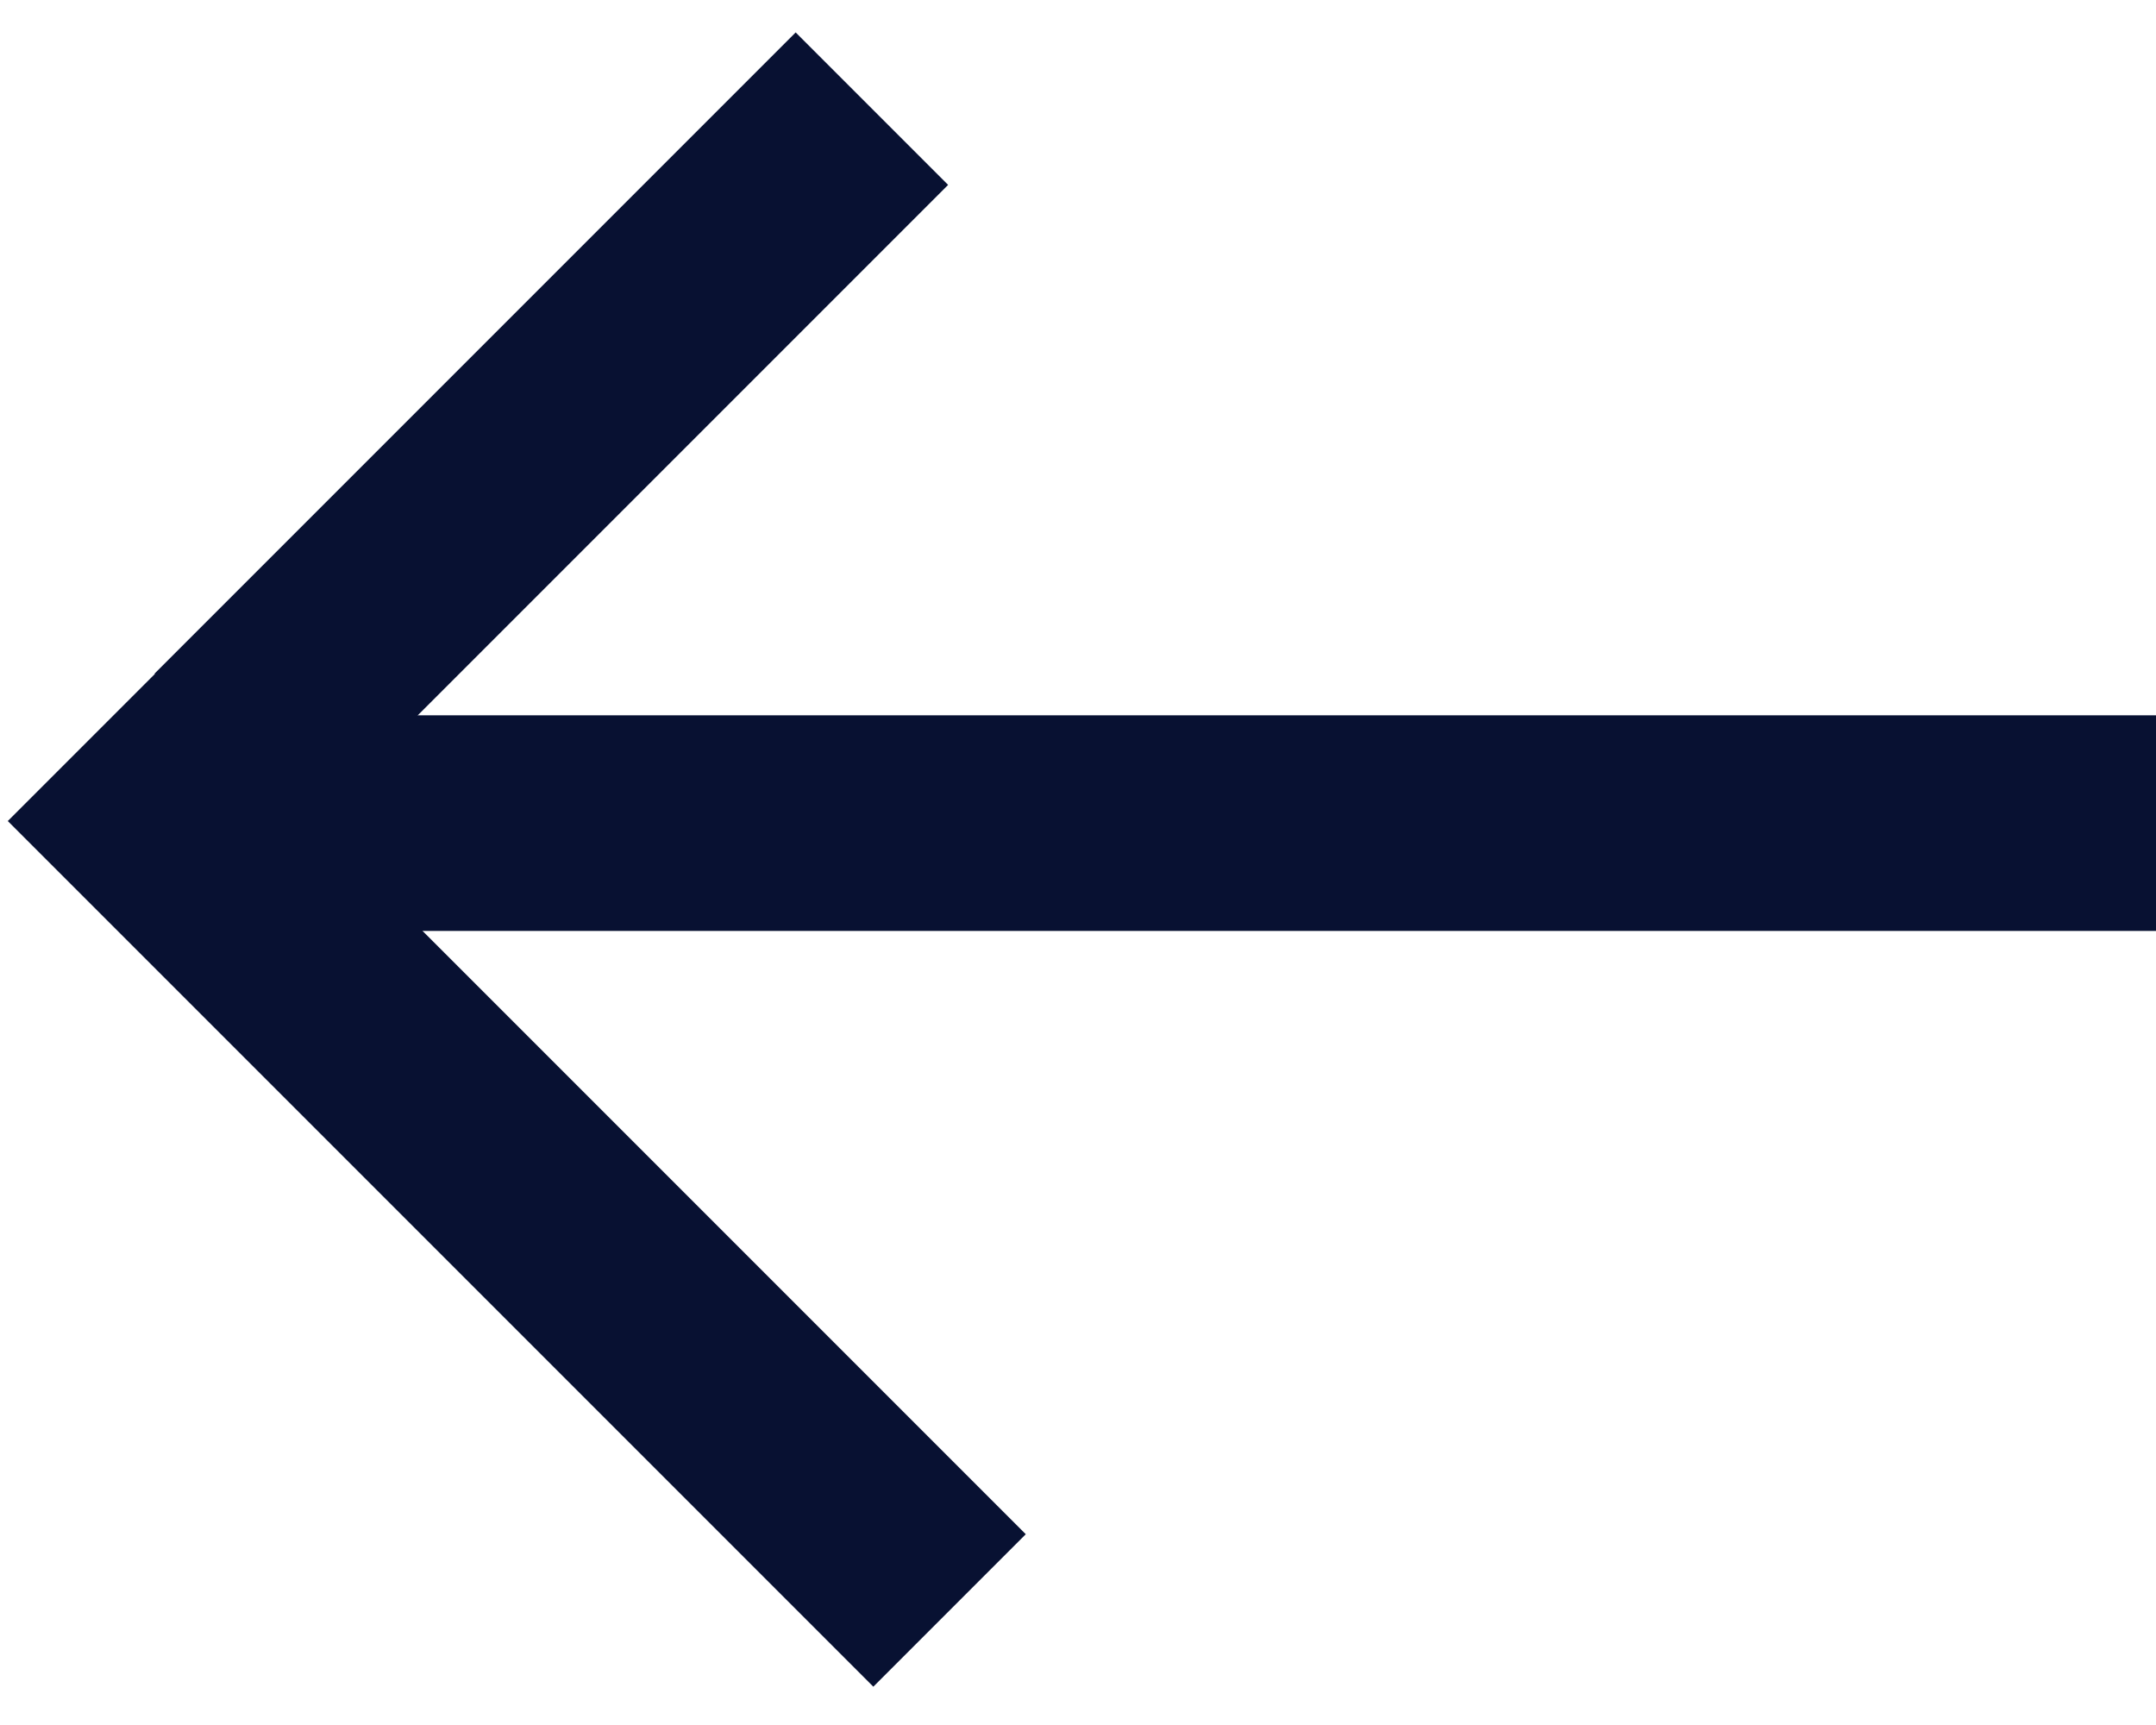
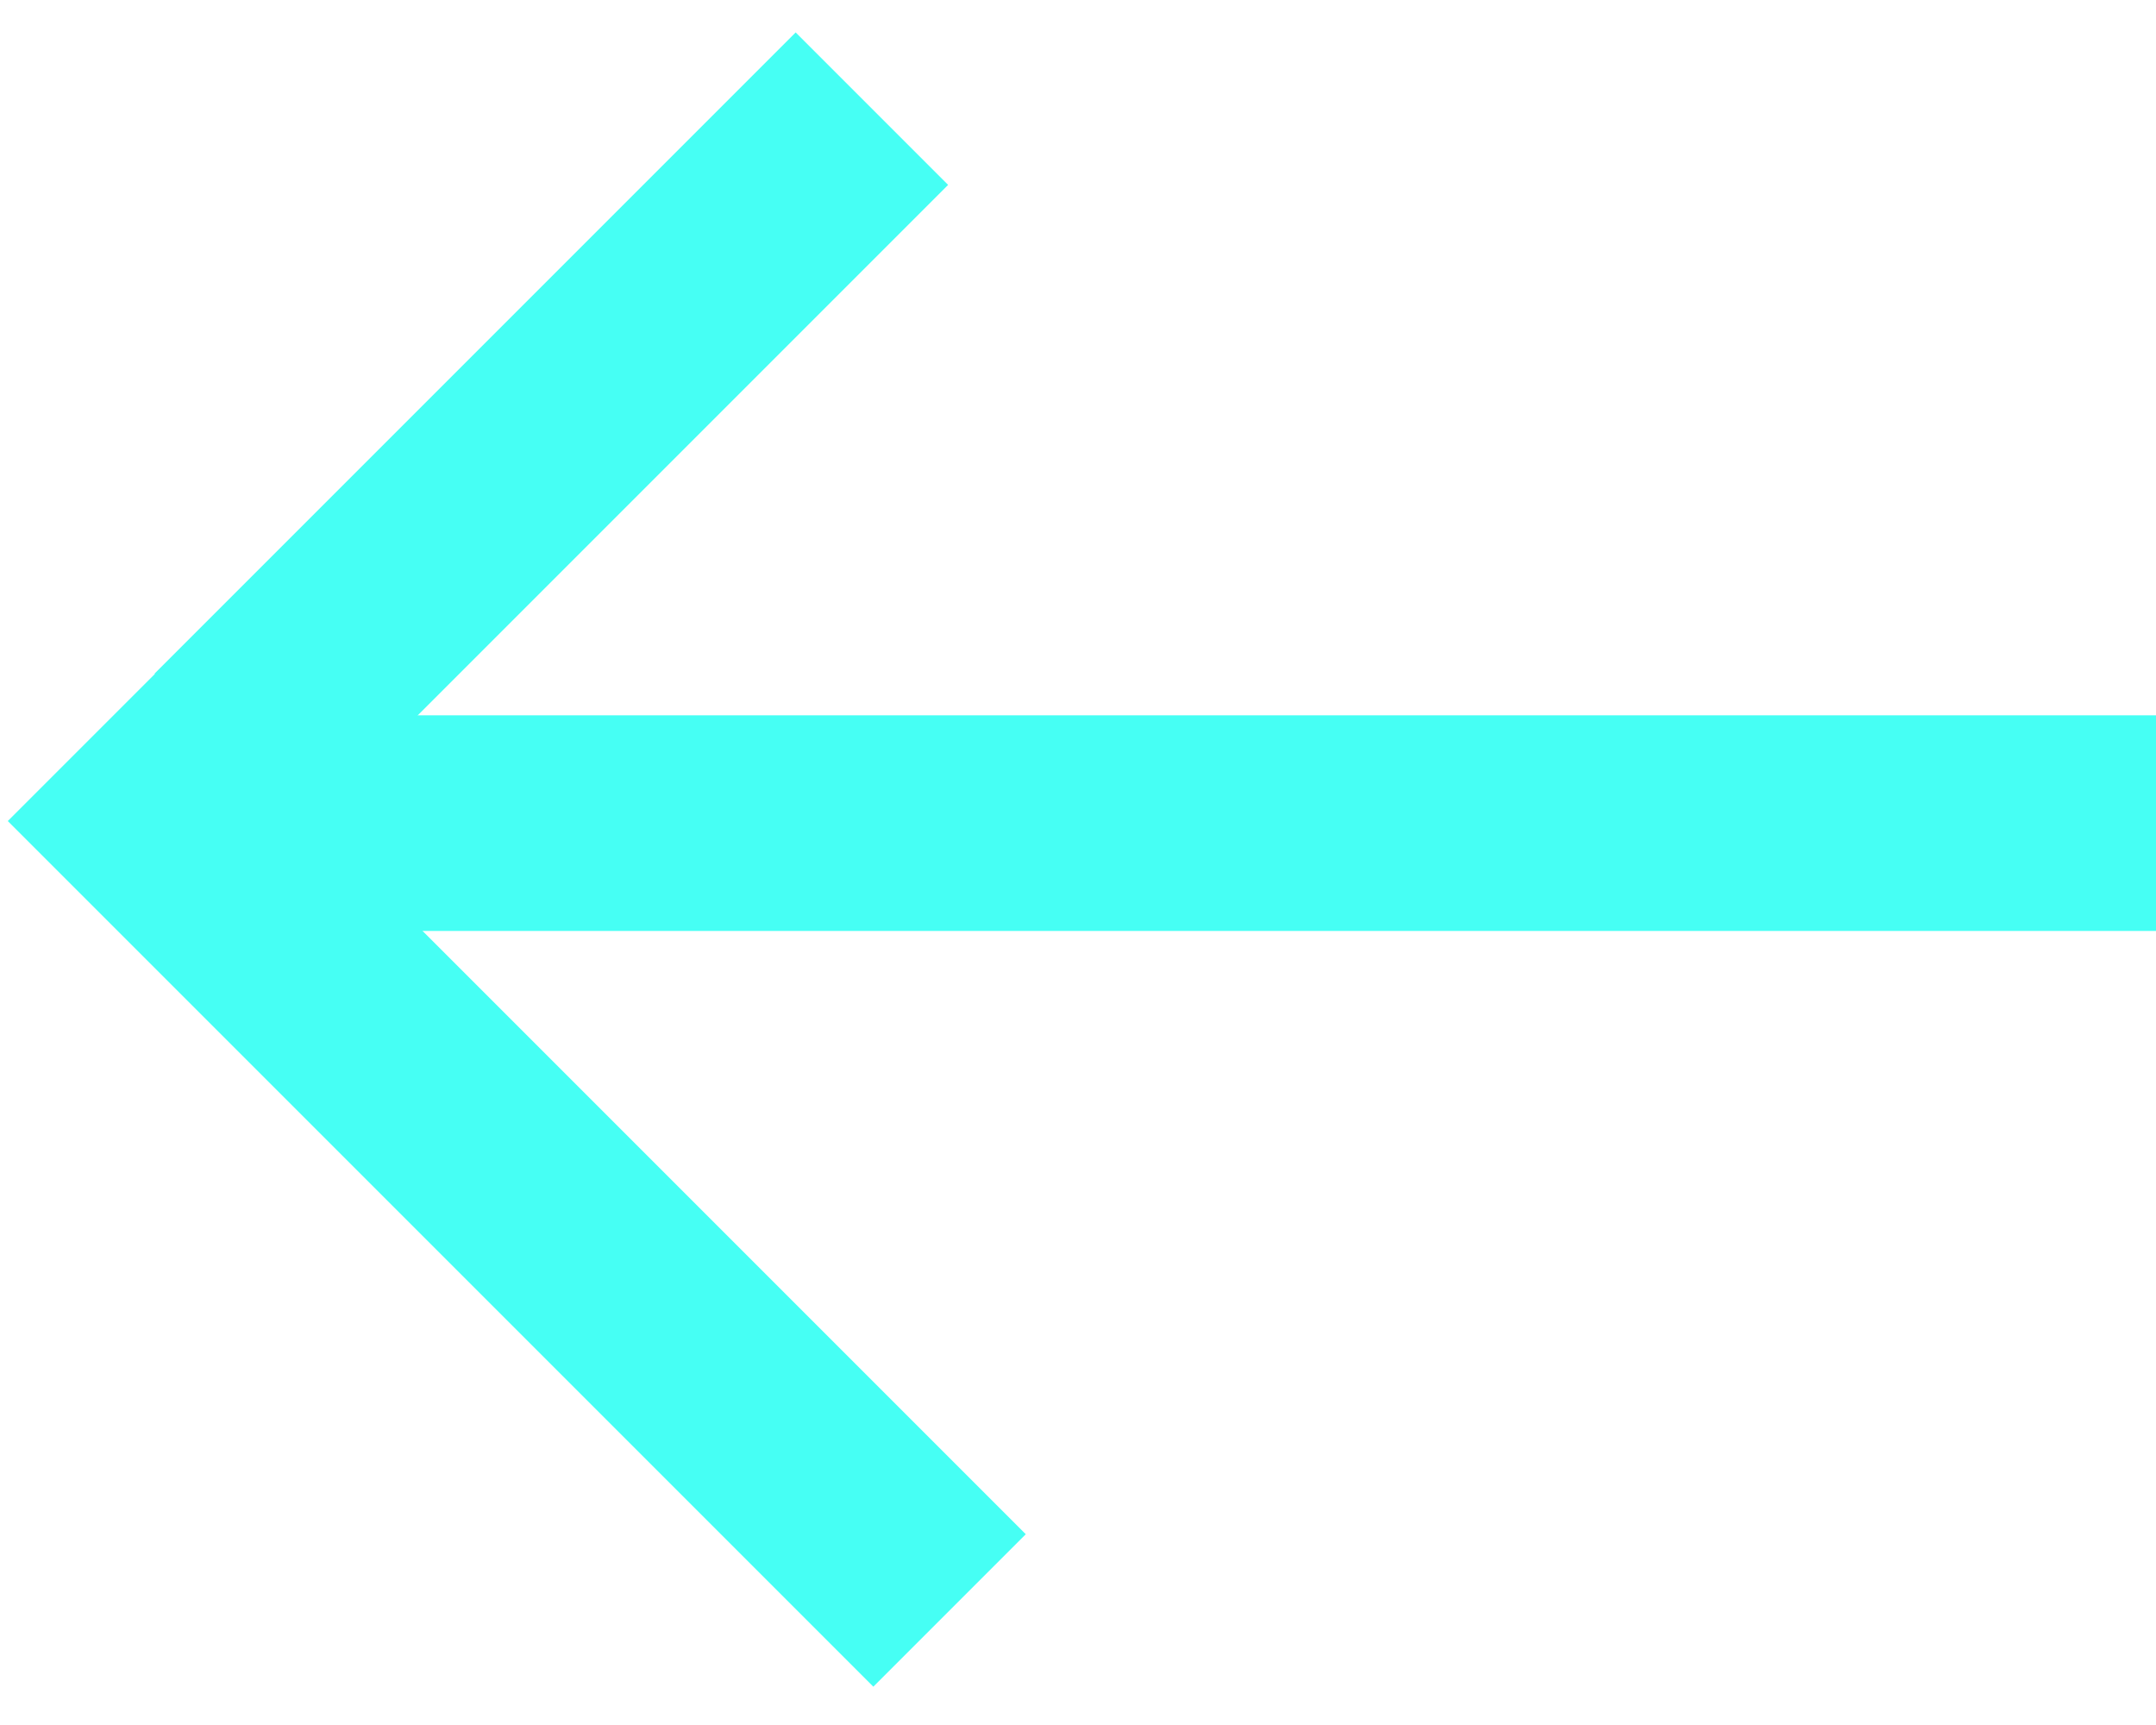
<svg xmlns="http://www.w3.org/2000/svg" width="20" height="16" viewBox="0 0 20 16" fill="none">
-   <rect width="2" height="18" transform="matrix(-4.37114e-08 1 1 4.37114e-08 2 6.63477)" fill="#081132" />
-   <rect width="8.411" height="2" transform="matrix(-0.707107 0.707107 0.707107 0.707107 7.38086 0.300781)" fill="#081132" />
-   <rect width="11.355" height="2" transform="matrix(-0.707107 -0.707107 -0.707107 0.707107 9.51562 14.2305)" fill="#081132" />
+   <rect width="2" height="18" transform="matrix(-4.37114e-08 1 1 4.37114e-08 2 6.63477)" fill="#46FFF4" />
+   <rect width="8.411" height="2" transform="matrix(-0.707107 0.707107 0.707107 0.707107 7.38086 0.300781)" fill="#46FFF4" />
+   <rect width="11.355" height="2" transform="matrix(-0.707107 -0.707107 -0.707107 0.707107 9.51562 14.2305)" fill="#46FFF4" />
</svg>
